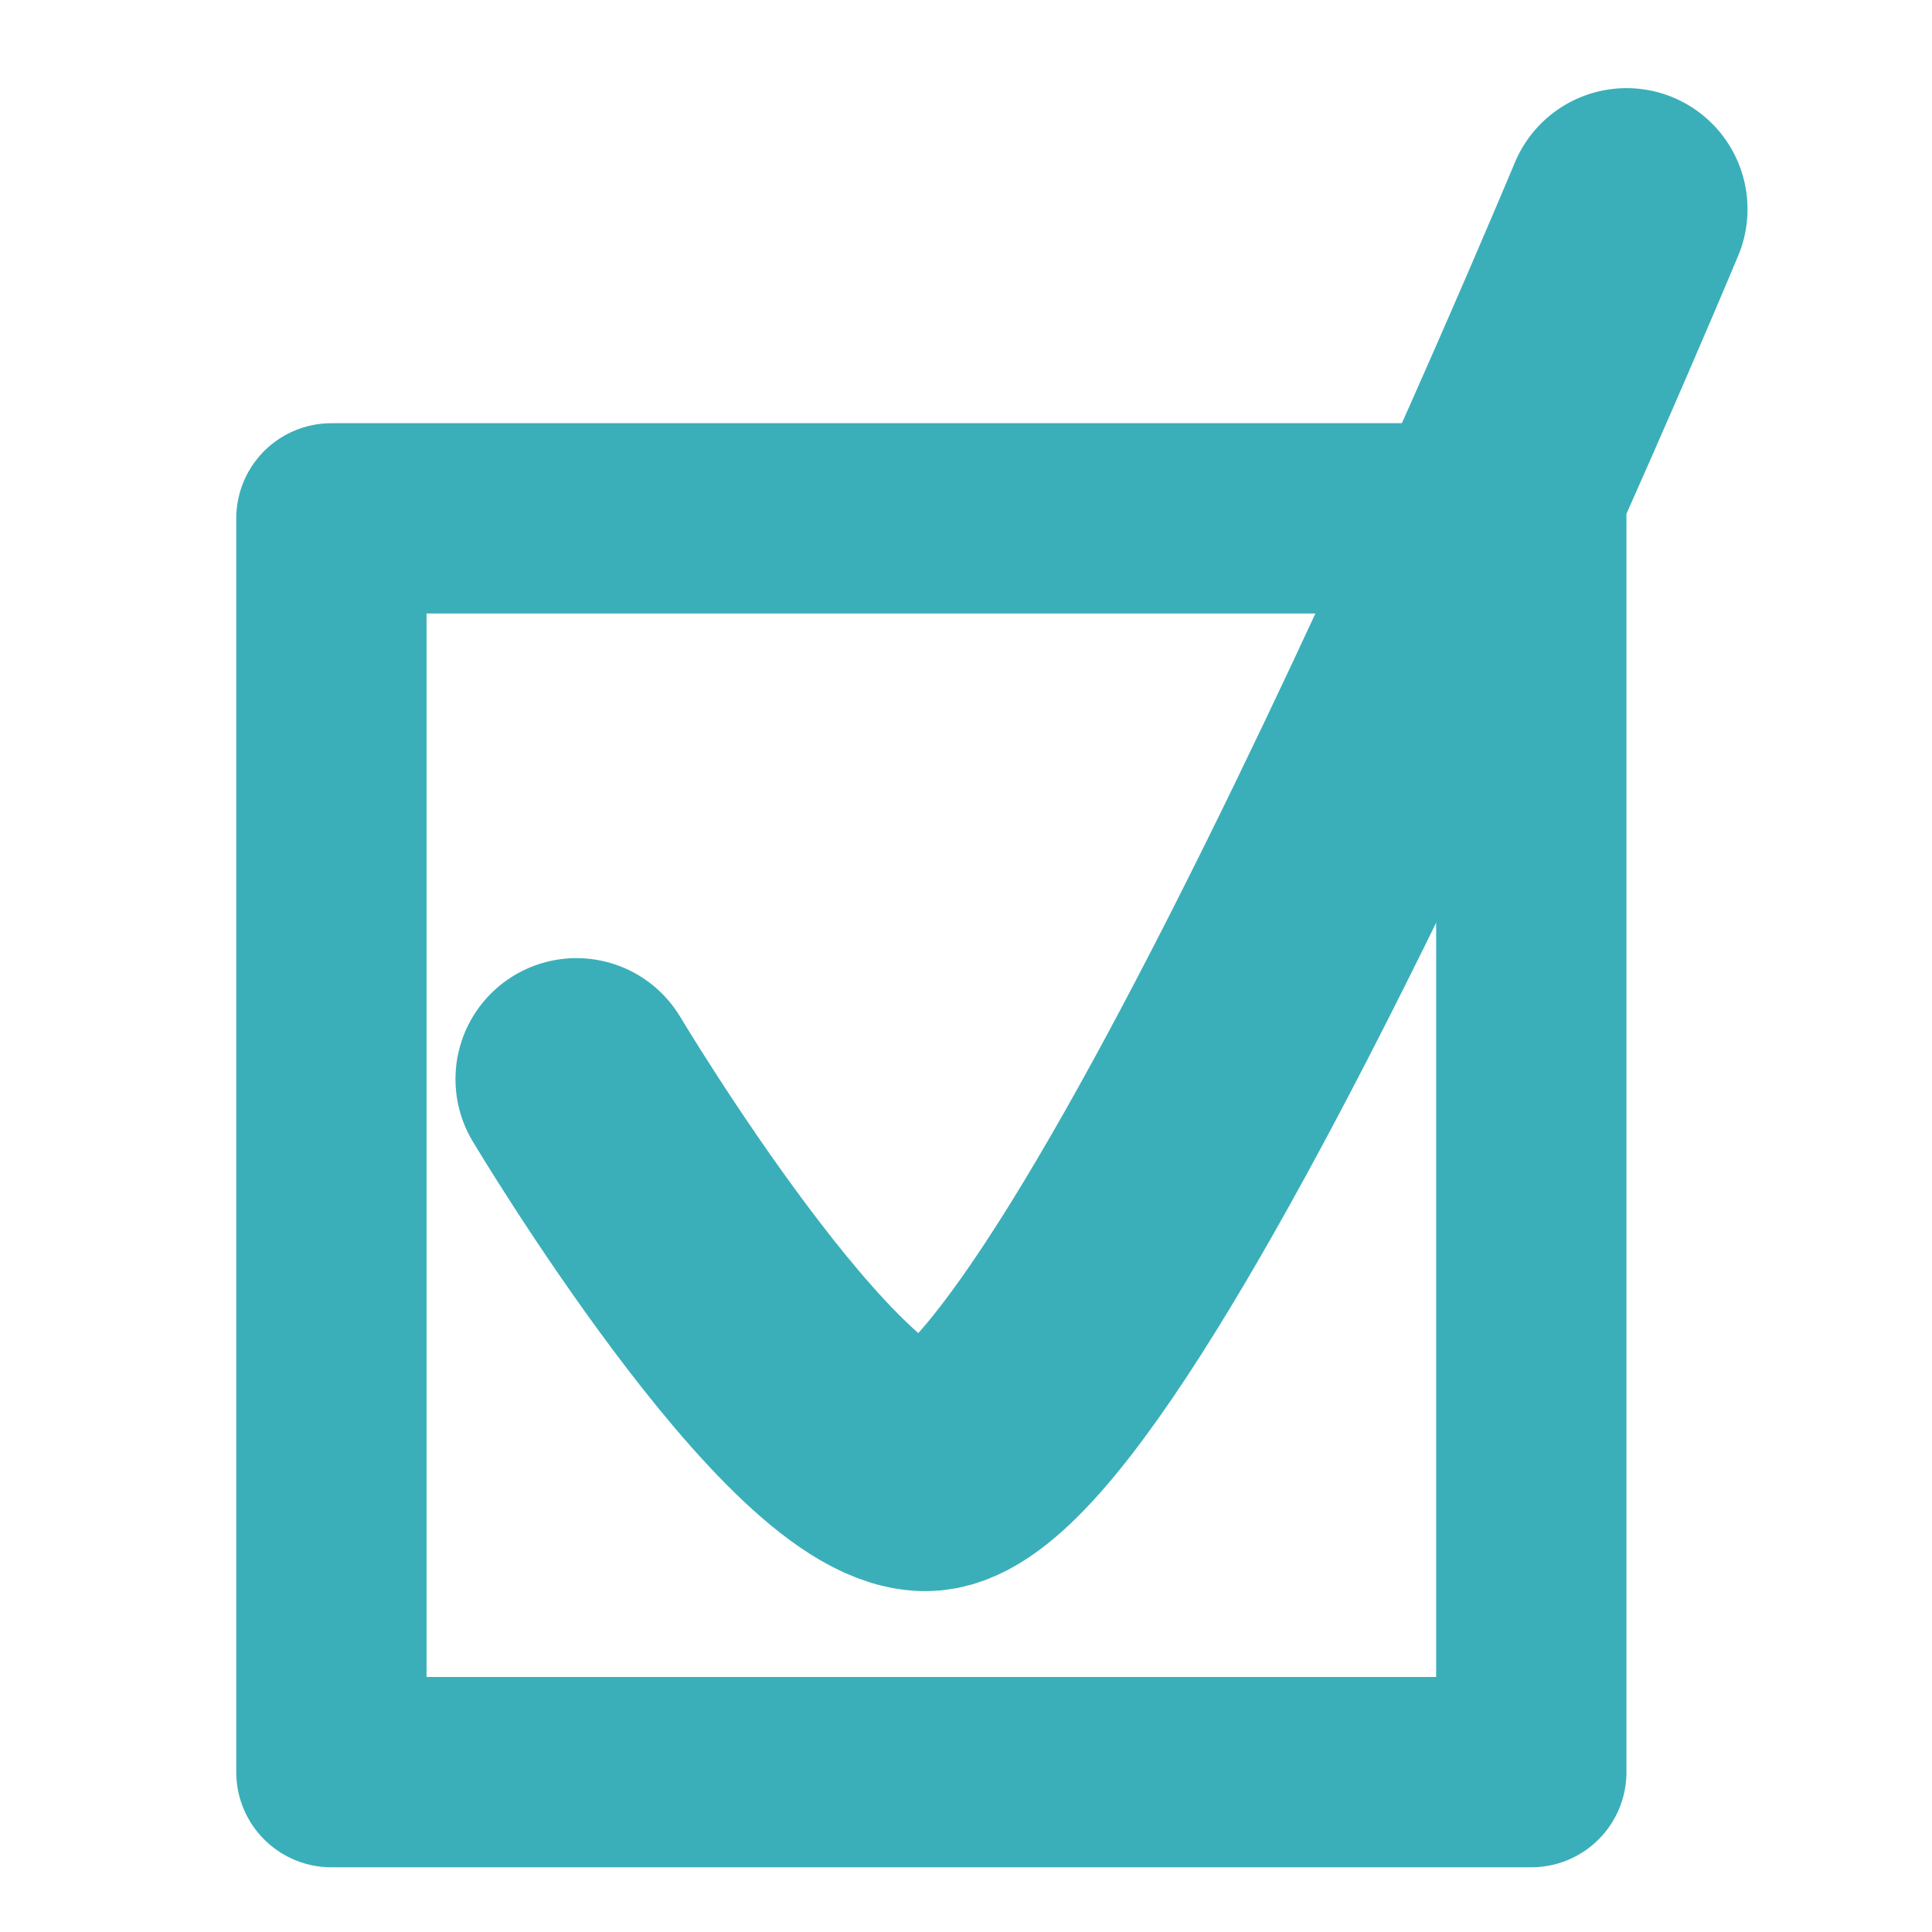
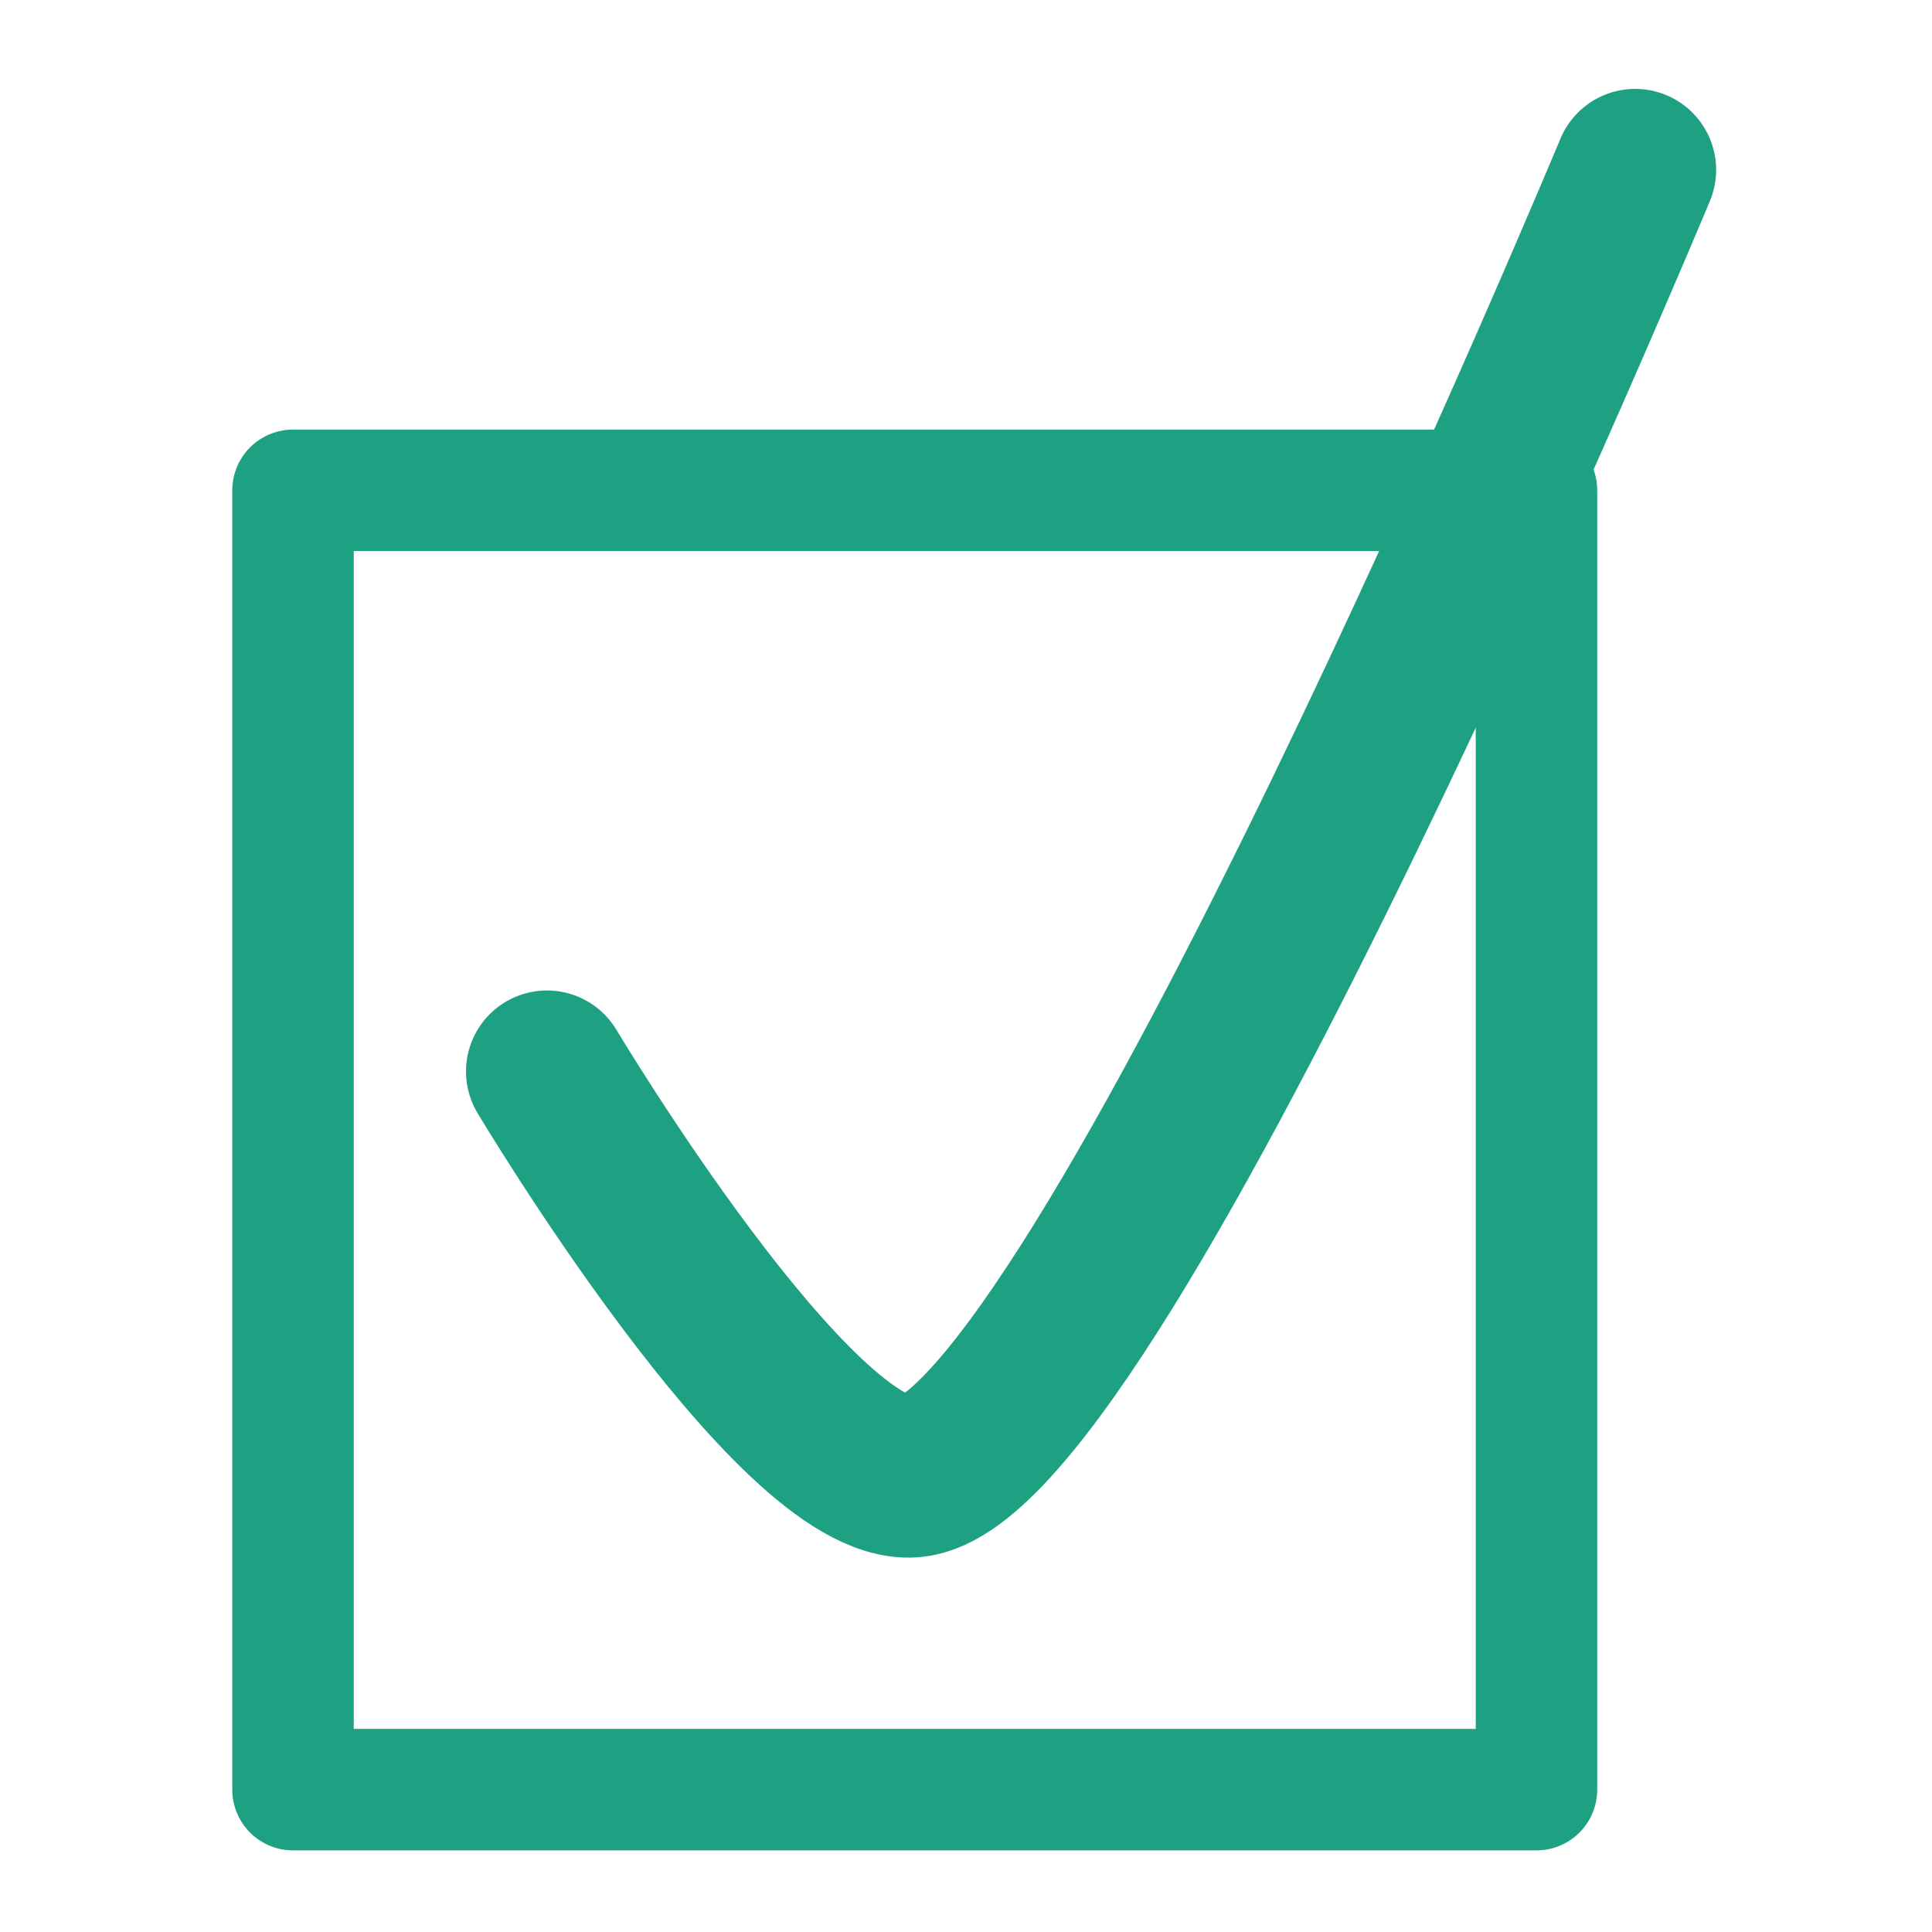
<svg xmlns="http://www.w3.org/2000/svg" id="svg4670" viewBox="0 0 100 100" version="1.1" width="100" height="100">
  <defs id="defs3394" />
  <g id="layer1" transform="translate(-7.5443,-66.54003)">
-     <g id="g3345" transform="matrix(3.535415,0,0,3.535415,-348.8719,-160.9753)">
-       <rect ry="0" y="71.942" x="105.665" height="18.356" width="17.567" id="rect4761" style="fill:none;fill-opacity:1;stroke:#3aafb9;stroke-width:2.786;stroke-linejoin:round;stroke-miterlimit:0;stroke-dasharray:none;stroke-opacity:1;stroke-linecap:butt" />
-       <path id="path4833" d="m 109.253,80.152 c 0,0 3.5,5.857 5.164,5.722 2.612,-0.212 10.209,-18.459 10.209,-18.459" style="fill:none;fill-rule:evenodd;stroke:#3aafb9;stroke-width:3.543;stroke-linecap:round;stroke-linejoin:miter;stroke-miterlimit:4;stroke-dasharray:none;stroke-opacity:1" />
+     <g id="g3345-3" transform="matrix(3.663809,0,0,3.663809,-364.4262,-171.6632)">
+       <rect ry="0" y="71.942" x="105.665" height="18.356" width="17.567" id="rect4761-6" style="fill:none;fill-opacity:1;stroke:#1ea082;stroke-width:1.716;stroke-linecap:butt;stroke-linejoin:round;stroke-miterlimit:0;stroke-dasharray:none;stroke-opacity:1" />
+       <path id="path4833-7" d="m 109.253,80.152 c 0,0 3.5,5.857 5.164,5.722 2.612,-0.212 10.209,-18.459 10.209,-18.459" style="fill:none;fill-rule:evenodd;stroke:#1ea082;stroke-width:2.288;stroke-linecap:round;stroke-linejoin:miter;stroke-miterlimit:4;stroke-dasharray:none;stroke-opacity:1" />
    </g>
  </g>
</svg>
